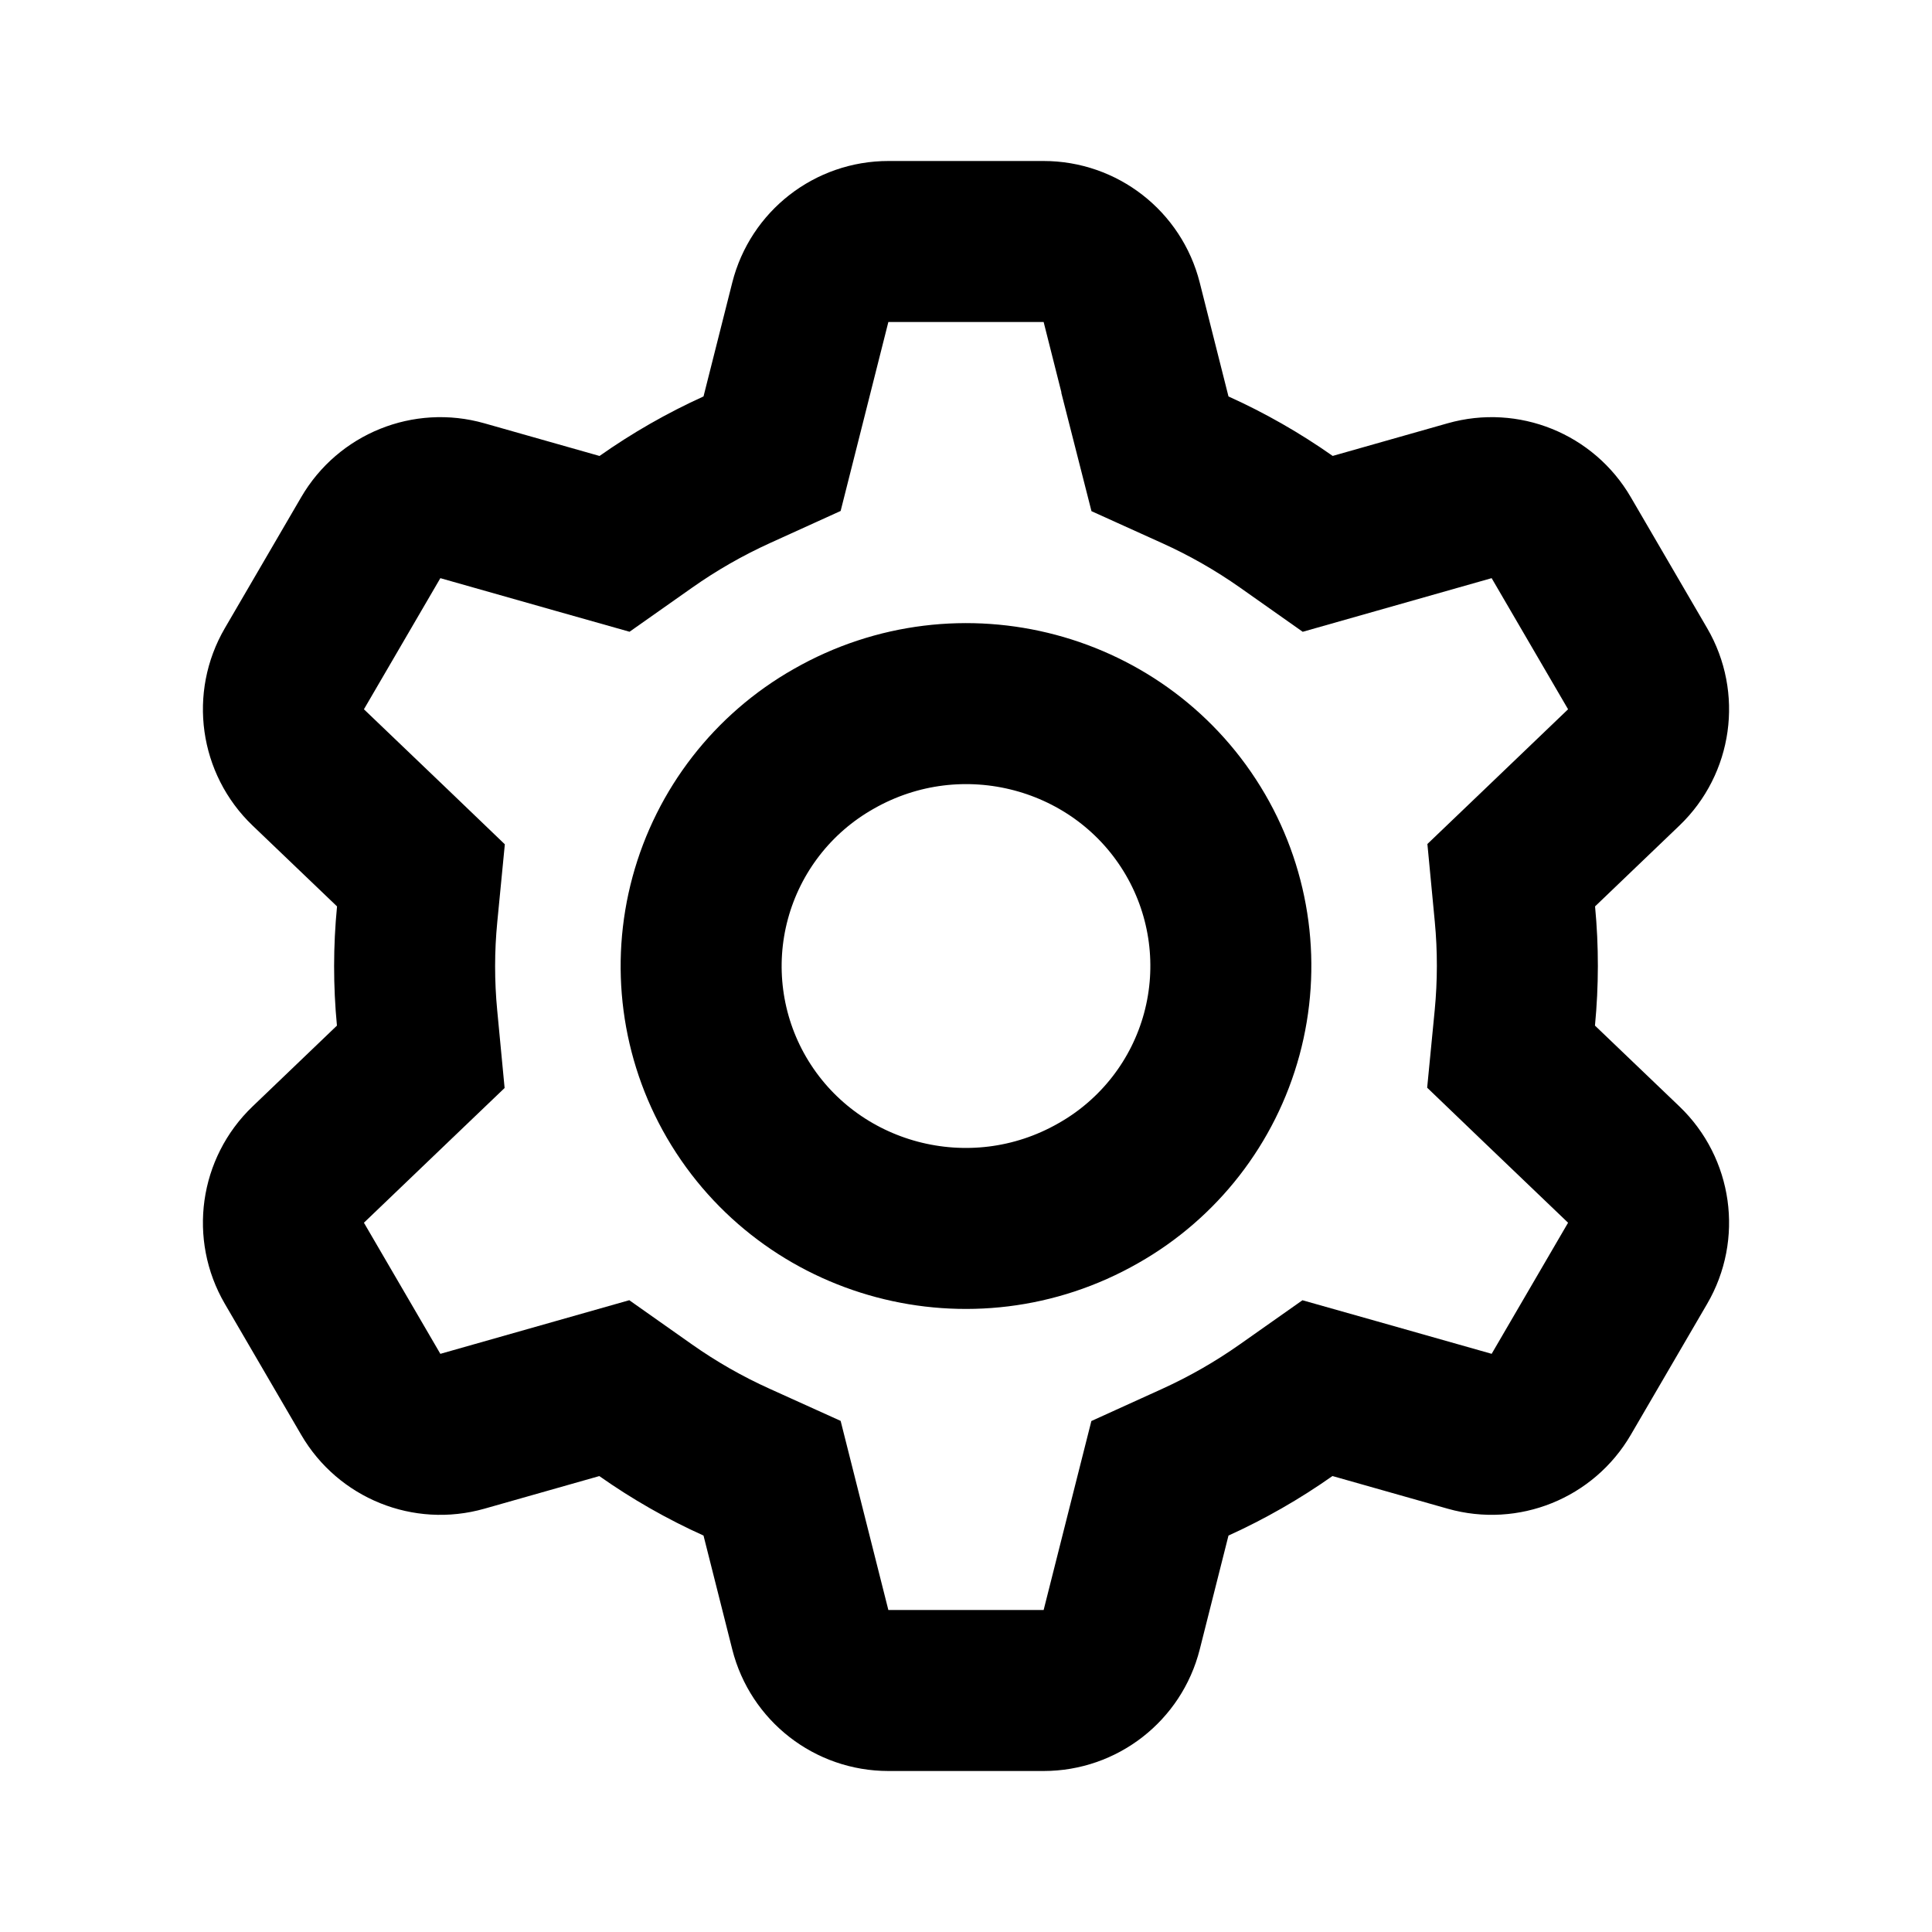
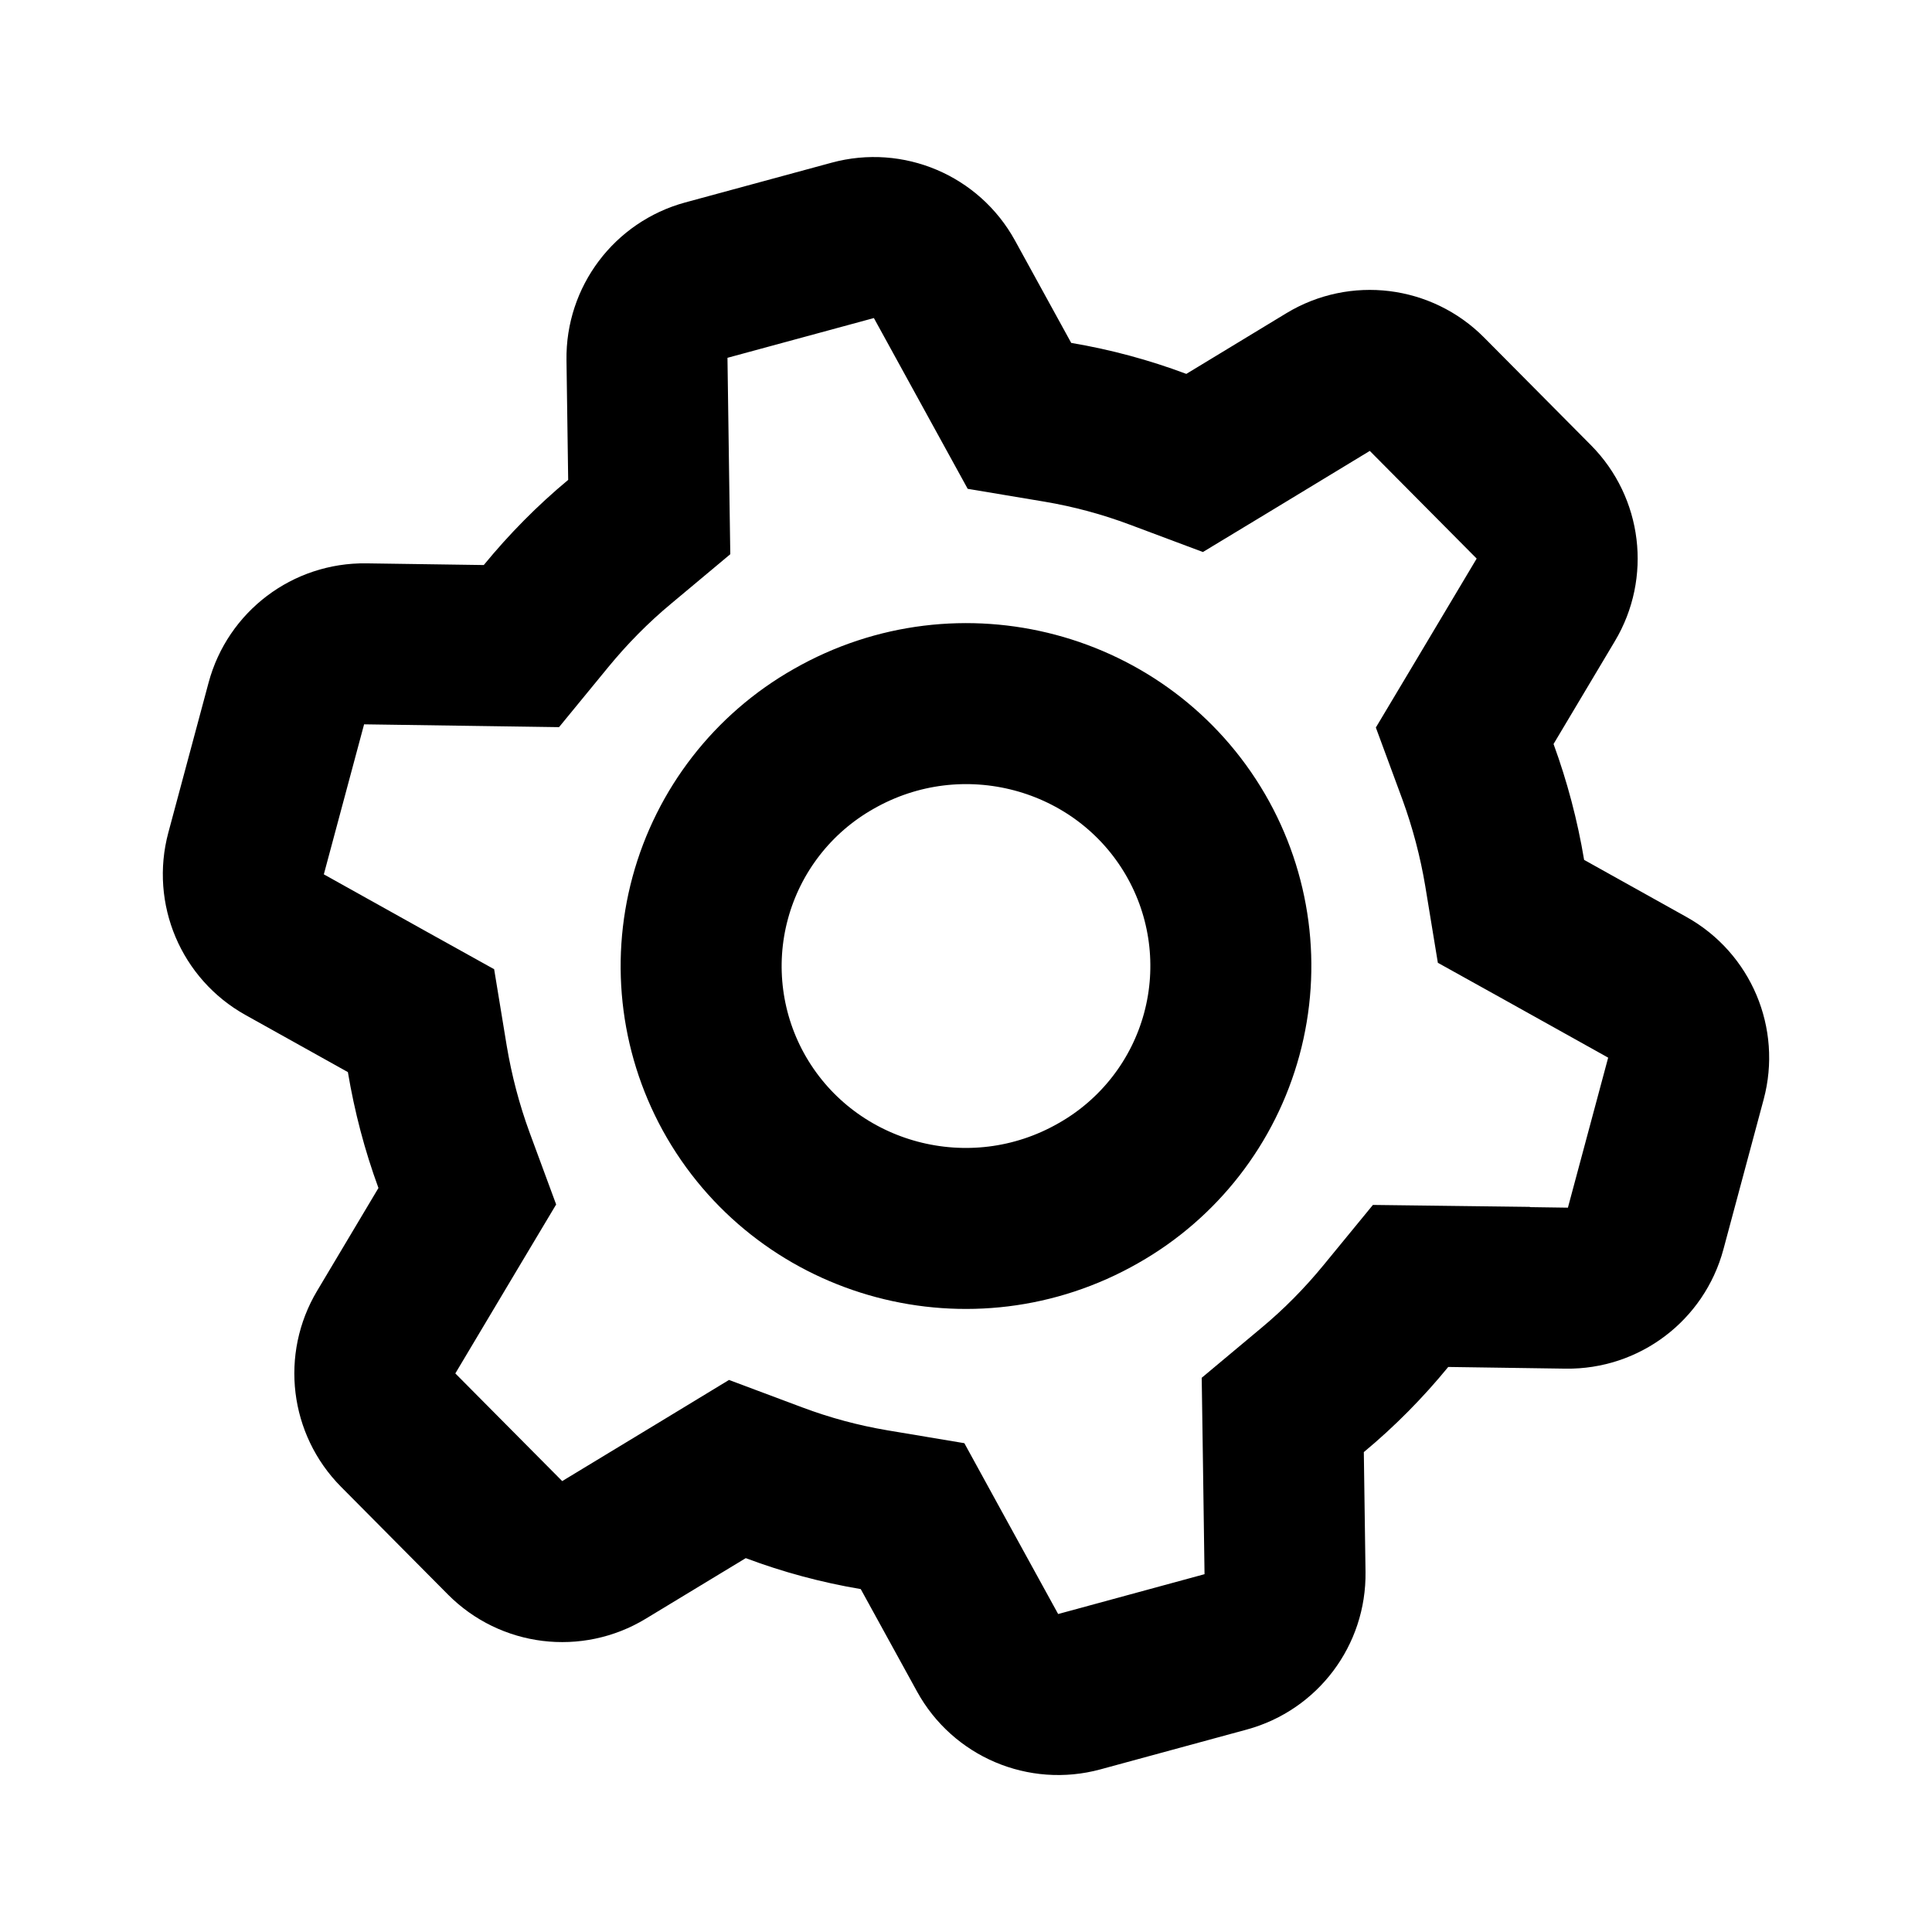
<svg xmlns="http://www.w3.org/2000/svg" class="humbleicons__icon" width="1em" height="1em" fill="none" stroke="currentColor" viewBox="0 0 24 24" style="top: .125em; position: relative;">
-   <g stroke="currentColor" stroke-width="2">
-     <path d="M13.644 14.822c-1.579.903-3.59.364-4.495-1.19a3.244 3.244 0 011.207-4.453c1.579-.903 3.59-.365 4.495 1.19a3.244 3.244 0 01-1.207 4.453z" />
-     <path d="M14.29 5.17l.119.467.44.199c.394.178.773.394 1.13.645l.39.275.458-.13 1.43-.406a1 1 0 011.137.459l.949 1.628a1 1 0 01-.172 1.226l-1.048 1.004-.35.335.046.483c.041.43.04.861-.001 1.288l-.047.483.35.336 1.05 1.005a1 1 0 01.172 1.226l-.949 1.628a1 1 0 01-1.136.459l-1.432-.406-.46-.13-.389.274a6.969 6.969 0 01-1.13.647l-.438.199-.118.467-.357 1.414a1 1 0 01-.97.755h-1.928a1 1 0 01-.97-.755l-.357-1.414-.118-.468-.44-.199a6.851 6.851 0 01-1.13-.645l-.39-.275-.458.13-1.43.406a1 1 0 01-1.137-.459l-.949-1.628a1 1 0 01.172-1.226l1.048-1.004.35-.335-.046-.483a6.7 6.7 0 01.001-1.288l.047-.483-.35-.336-1.05-1.005a1 1 0 01-.172-1.226l.949-1.628a1 1 0 011.137-.459l1.431.406.46.13.389-.274a6.951 6.951 0 011.13-.647l.438-.199.118-.467.357-1.414a1 1 0 01.97-.755h1.928a1 1 0 01.97.755l.357 1.414z" />
+   <g stroke-width="2">
+     <path d="M13.644 14.822c-1.579.903-3.59.364-4.495-1.19a3.244 3.244 0 011.207-4.453c1.579-.903 3.59-.365 4.495 1.19a3.244 3.244 0 01-1.207 4.453v0z" />
+     <path d="M18.005 15.98l-.482-.006-.306.373c-.274.335-.58.645-.916.924l-.366.306.007.477.021 1.486a1 1 0 01-.737.98l-1.819.495a1 1 0 01-1.139-.484l-.699-1.272-.233-.425-.478-.08a6.7 6.7 0 01-1.244-.335l-.454-.17-.415.252-1.243.753a1 1 0 01-1.228-.151l-1.328-1.338a1 1 0 01-.148-1.217l.762-1.278.245-.41-.165-.447c-.15-.409-.26-.83-.332-1.259l-.078-.475-.421-.234-1.273-.71a1 1 0 01-.479-1.133l.5-1.863a1 1 0 01.98-.741l1.458.021.482.007.306-.373c.275-.335.58-.645.916-.924l.366-.306-.007-.477-.021-1.486a1 1 0 01.737-.98l1.819-.494a1 1 0 011.139.483l.699 1.273.233.424.478.08a6.72 6.72 0 011.244.335l.454.17.415-.251 1.243-.754a1 1 0 011.228.151l1.328 1.338a1 1 0 01.148 1.217L18.44 8.73l-.245.41.165.447c.148.405.261.832.332 1.259l.078.475.421.234 1.273.71a1 1 0 01.479 1.133l-.5 1.863a1 1 0 01-.98.741l-1.458-.021v-.001z" />
  </g>
</svg>
